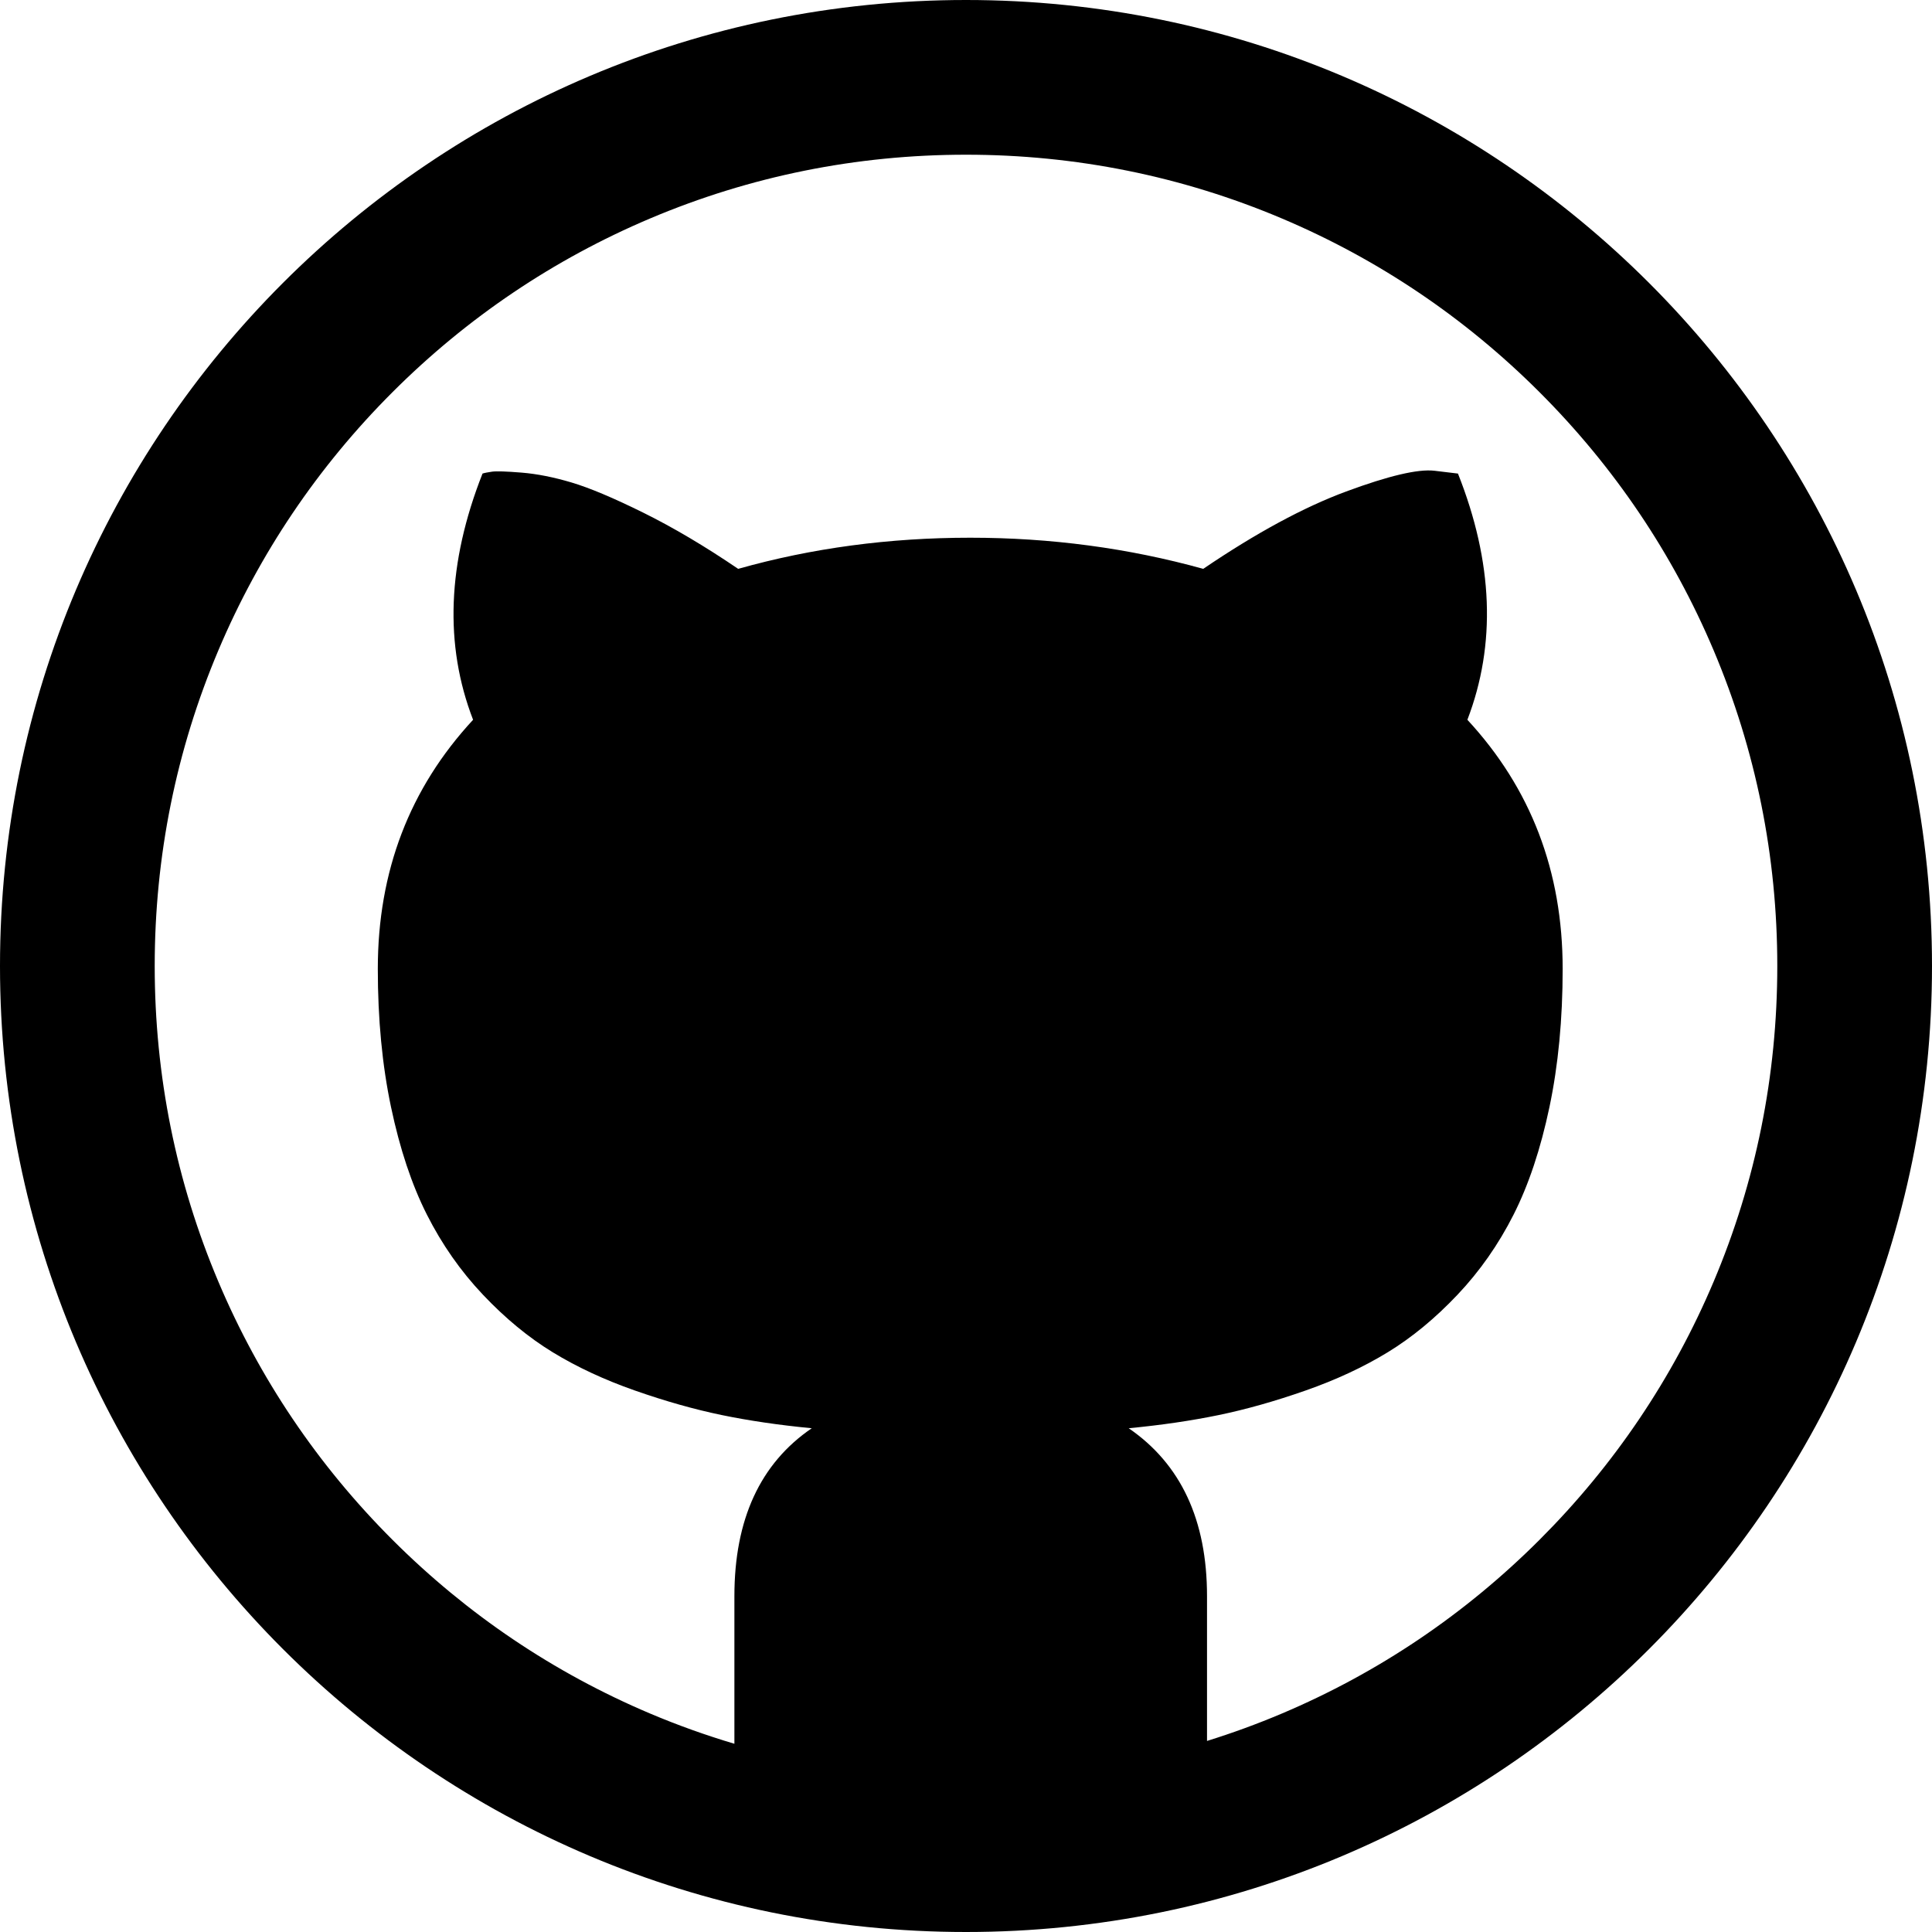
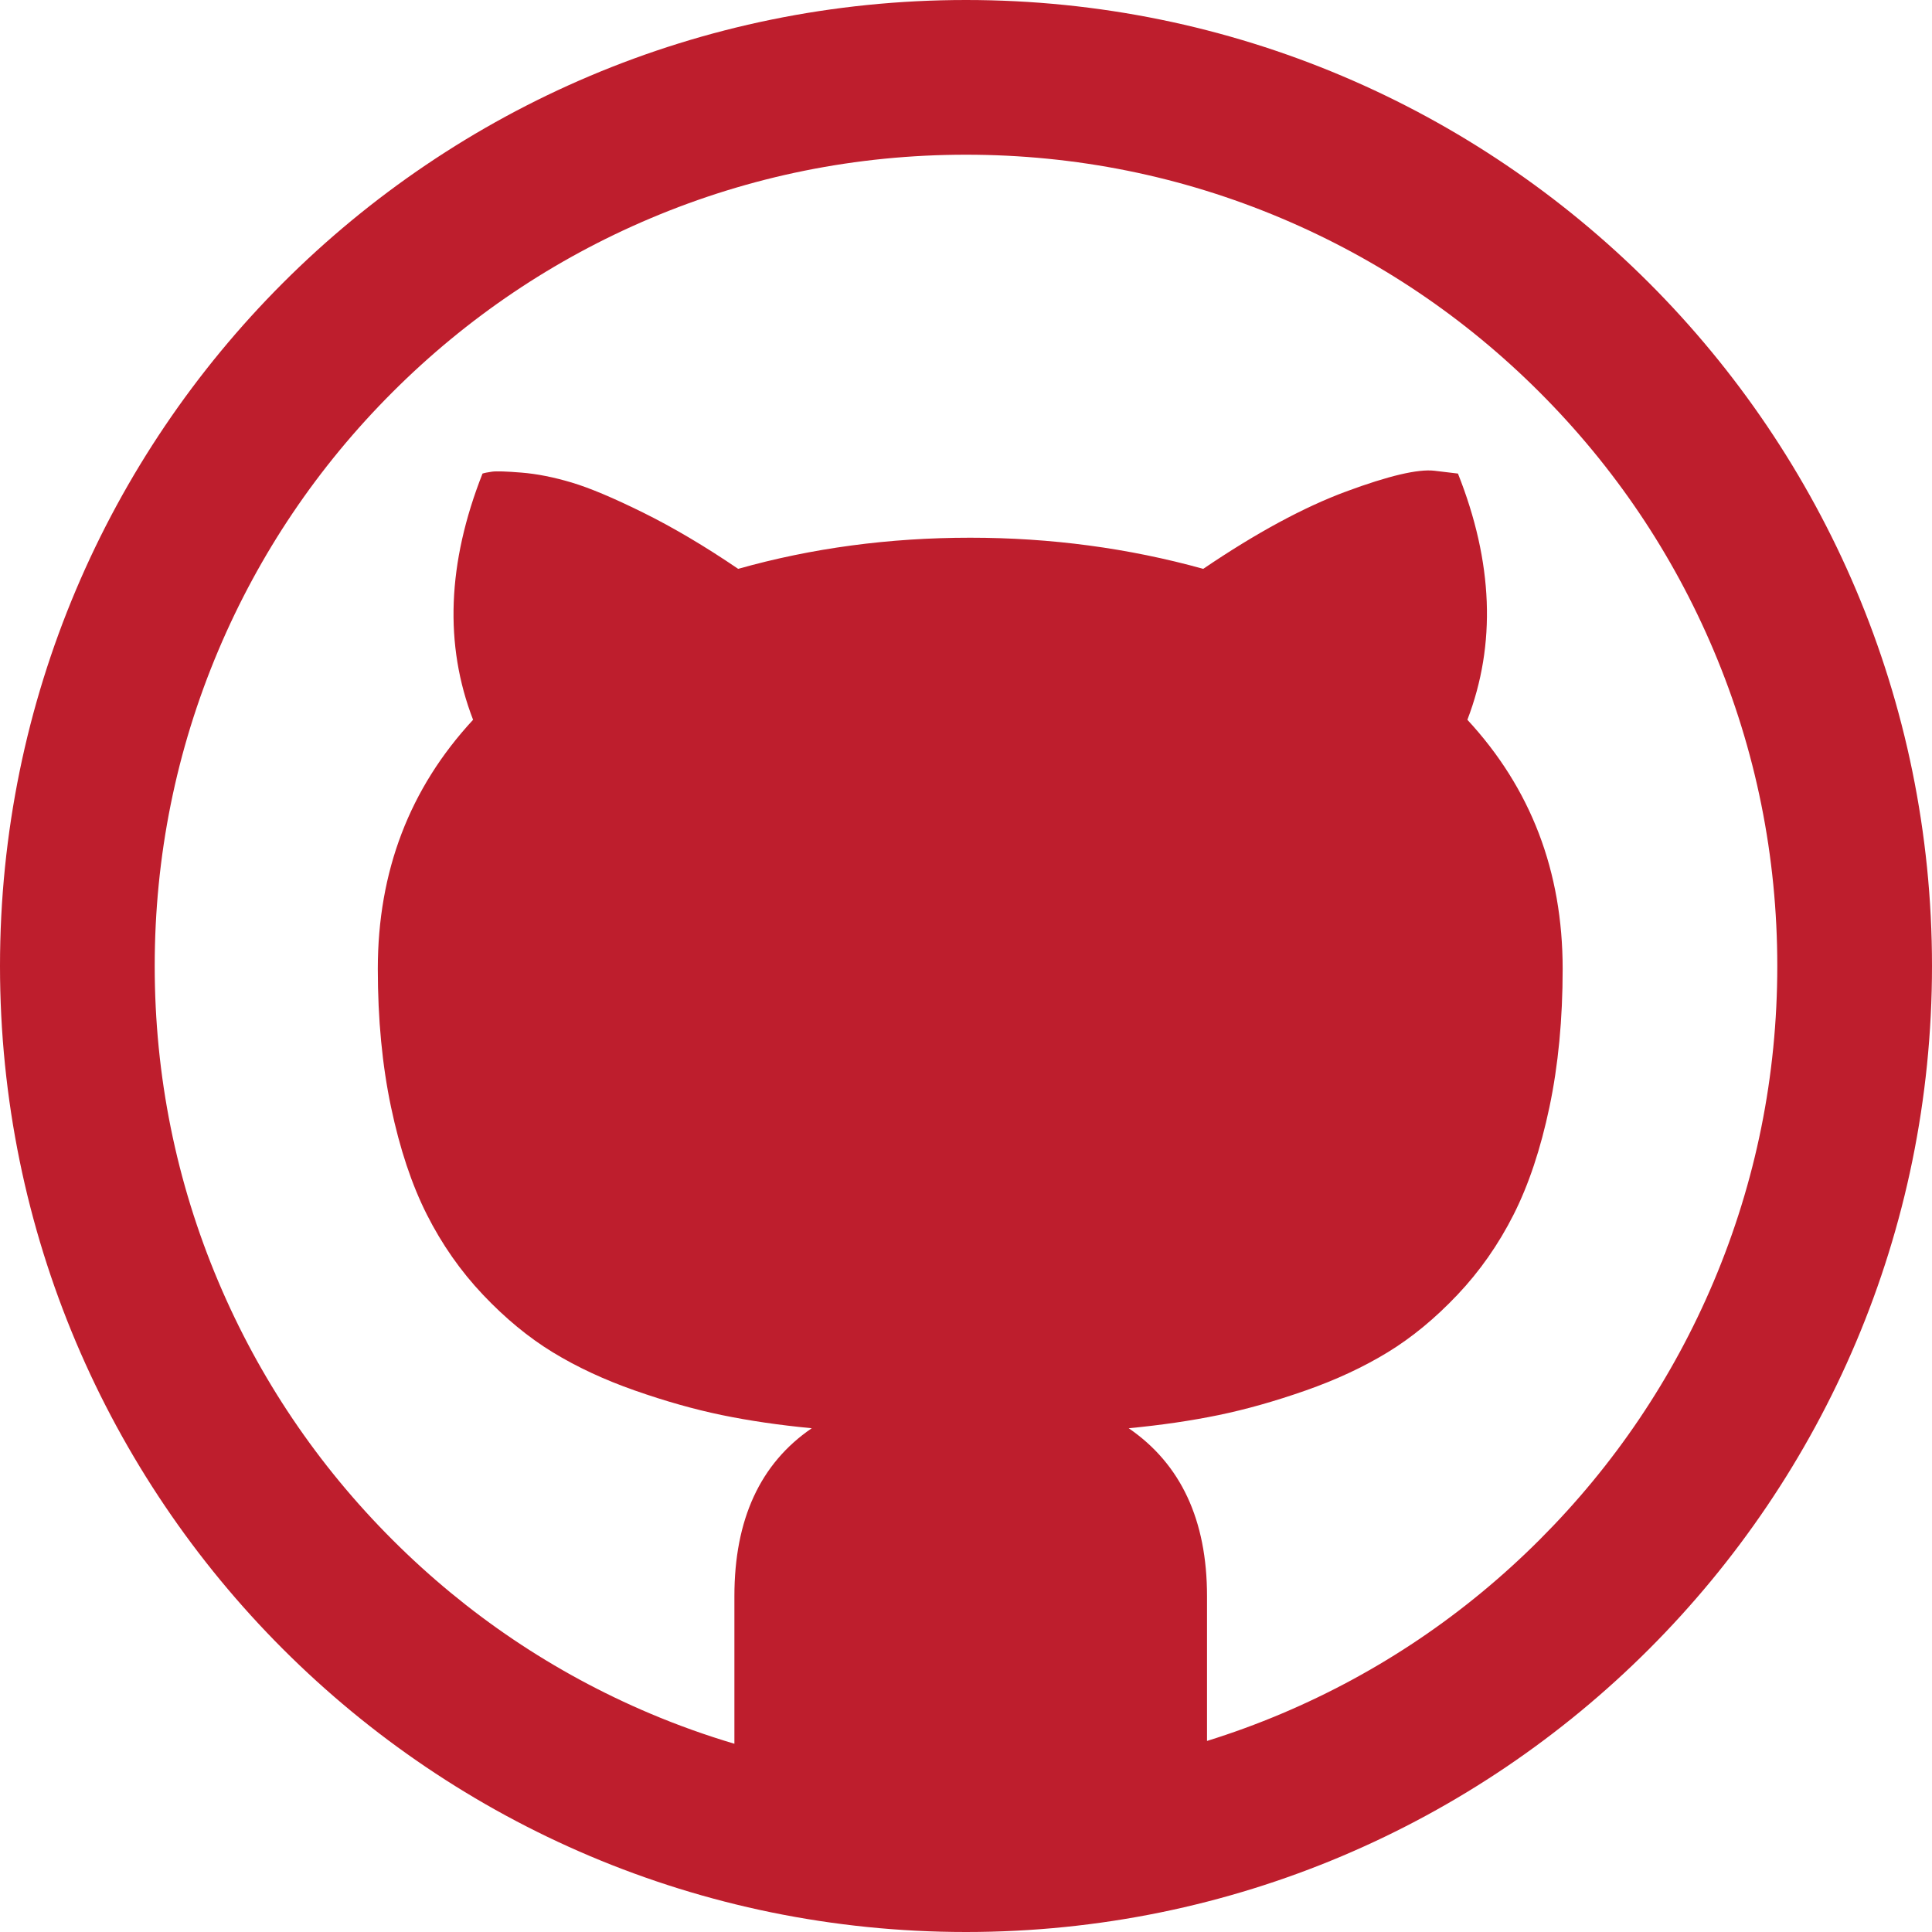
- <svg xmlns="http://www.w3.org/2000/svg" version="1.1" id="Capa_1" x="0px" y="0px" width="512px" height="512px" viewBox="0 0 512 512" style="enable-background:new 0 0 512 512;" xml:space="preserve">
+ <svg xmlns="http://www.w3.org/2000/svg" version="1.1" id="Capa_1" x="0px" y="0px" width="512px" height="512px" viewBox="0 0 512 512" enable-background="new 0 0 512 512" xml:space="preserve">
  <g>
-     <path d="M256,0C114.615,0,0,114.615,0,256s114.615,256,256,256s256-114.615,256-256S397.385,0,256,0z M408.027,408.027   c-19.76,19.759-42.756,35.267-68.354,46.094c-6.502,2.75-13.105,5.164-19.801,7.246V423c0-20.167-6.916-35-20.75-44.5   c8.668-0.833,16.625-2,23.875-3.5s14.918-3.667,23-6.5c8.084-2.833,15.334-6.208,21.75-10.125c6.418-3.917,12.584-9,18.5-15.25   c5.918-6.25,10.875-13.333,14.875-21.25s7.168-17.417,9.5-28.5c2.334-11.083,3.5-23.292,3.5-36.625c0-25.833-8.416-47.833-25.25-66   c7.668-20,6.834-41.75-2.5-65.25l-6.25-0.75c-4.332-0.5-12.125,1.333-23.375,5.5s-23.875,11-37.875,20.5   c-19.832-5.5-40.416-8.25-61.749-8.25c-21.5,0-42,2.75-61.5,8.25c-8.833-6-17.208-10.958-25.125-14.875s-14.25-6.583-19-8   s-9.167-2.292-13.25-2.625s-6.708-0.417-7.875-0.25s-2,0.333-2.5,0.5c-9.333,23.667-10.167,45.417-2.5,65.25   c-16.833,18.167-25.25,40.167-25.25,66c0,13.333,1.167,25.542,3.5,36.625s5.5,20.583,9.5,28.5s8.958,15,14.875,21.25   s12.083,11.333,18.5,15.25s13.667,7.292,21.75,10.125s15.75,5,23,6.5s15.208,2.667,23.875,3.5c-13.667,9.333-20.5,24.167-20.5,44.5   v39.115c-7.549-2.247-14.99-4.902-22.3-7.994c-25.597-10.827-48.594-26.335-68.353-46.094   c-19.758-19.758-35.267-42.756-46.093-68.354C46.679,313.195,41,285.043,41,256s5.679-57.195,16.879-83.675   c10.827-25.597,26.335-48.594,46.093-68.353c19.758-19.759,42.756-35.267,68.353-46.093C198.805,46.679,226.957,41,256,41   s57.195,5.679,83.676,16.879c25.598,10.827,48.594,26.335,68.354,46.093c19.758,19.758,35.266,42.756,46.092,68.353   C465.32,198.805,471,226.957,471,256s-5.68,57.195-16.879,83.675C443.295,365.271,427.785,388.27,408.027,408.027z" />
+     <path fill="#BE1E2D" d="M256,0C114.615,0,0,114.615,0,256s114.615,256,256,256s256-114.615,256-256S397.385,0,256,0z    M408.027,408.027c-19.761,19.759-42.756,35.267-68.354,46.094c-6.502,2.75-13.104,5.164-19.801,7.246V423   c0-20.167-6.916-35-20.75-44.5c8.668-0.833,16.625-2,23.875-3.5s14.918-3.667,23-6.5c8.084-2.833,15.334-6.208,21.75-10.125   c6.418-3.917,12.584-9,18.5-15.25c5.918-6.25,10.875-13.333,14.875-21.25s7.168-17.417,9.5-28.5   c2.334-11.083,3.5-23.292,3.5-36.625c0-25.833-8.416-47.833-25.25-66c7.668-20,6.834-41.75-2.5-65.25l-6.25-0.75   c-4.332-0.5-12.125,1.333-23.375,5.5s-23.875,11-37.875,20.5c-19.832-5.5-40.416-8.25-61.749-8.25c-21.5,0-42,2.75-61.5,8.25   c-8.833-6-17.208-10.958-25.125-14.875s-14.25-6.583-19-8s-9.167-2.292-13.25-2.625s-6.708-0.417-7.875-0.25s-2,0.333-2.5,0.5   c-9.333,23.667-10.167,45.417-2.5,65.25c-16.833,18.167-25.25,40.167-25.25,66c0,13.333,1.167,25.542,3.5,36.625   s5.5,20.583,9.5,28.5s8.958,15,14.875,21.25s12.083,11.333,18.5,15.25s13.667,7.292,21.75,10.125s15.75,5,23,6.5   s15.208,2.667,23.875,3.5c-13.667,9.333-20.5,24.167-20.5,44.5v39.115c-7.549-2.247-14.99-4.902-22.3-7.994   c-25.597-10.827-48.594-26.335-68.353-46.094c-19.758-19.758-35.267-42.756-46.093-68.354C46.679,313.195,41,285.043,41,256   s5.679-57.195,16.879-83.675c10.827-25.597,26.335-48.594,46.093-68.353c19.758-19.759,42.756-35.267,68.353-46.093   C198.805,46.679,226.957,41,256,41s57.195,5.679,83.676,16.879c25.599,10.827,48.594,26.335,68.354,46.093   c19.758,19.758,35.266,42.756,46.092,68.353C465.32,198.805,471,226.957,471,256s-5.68,57.195-16.879,83.675   C443.295,365.271,427.785,388.27,408.027,408.027z" />
  </g>
-   <g>
- </g>
-   <g>
- </g>
-   <g>
- </g>
-   <g>
- </g>
-   <g>
- </g>
-   <g>
- </g>
-   <g>
- </g>
-   <g>
- </g>
-   <g>
- </g>
-   <g>
- </g>
-   <g>
- </g>
-   <g>
- </g>
-   <g>
- </g>
-   <g>
- </g>
-   <g>
- </g>
</svg>
